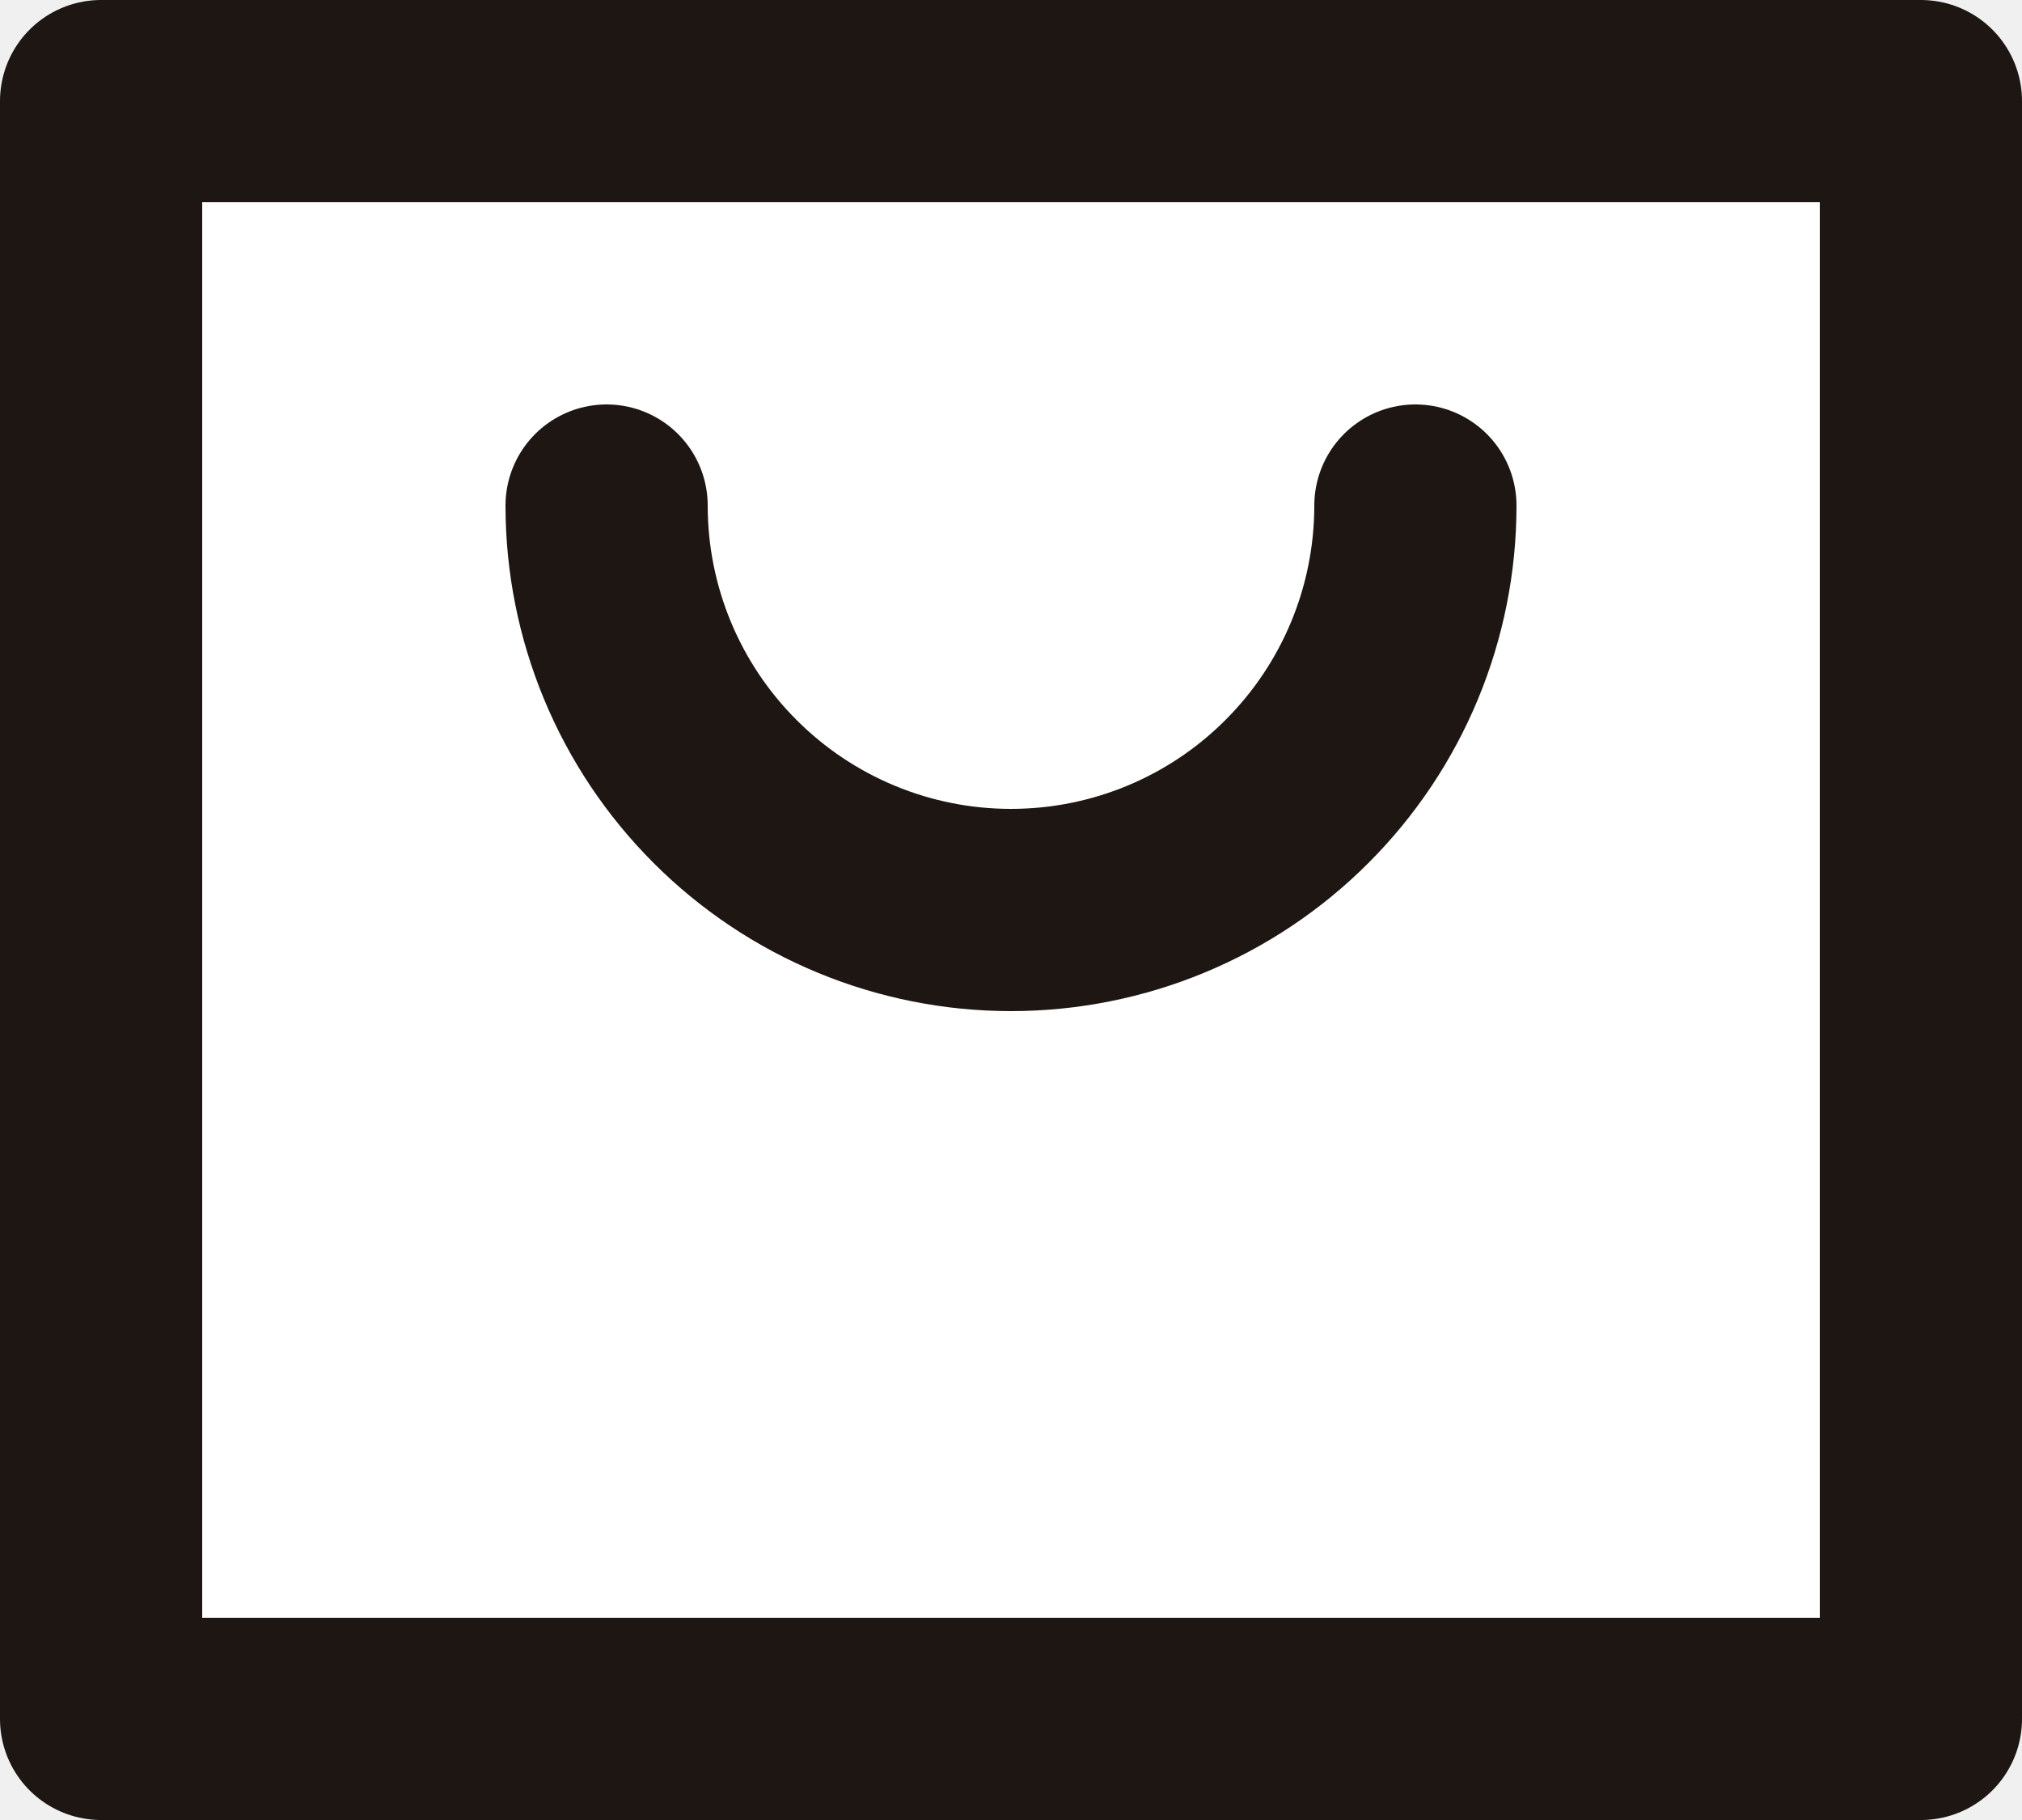
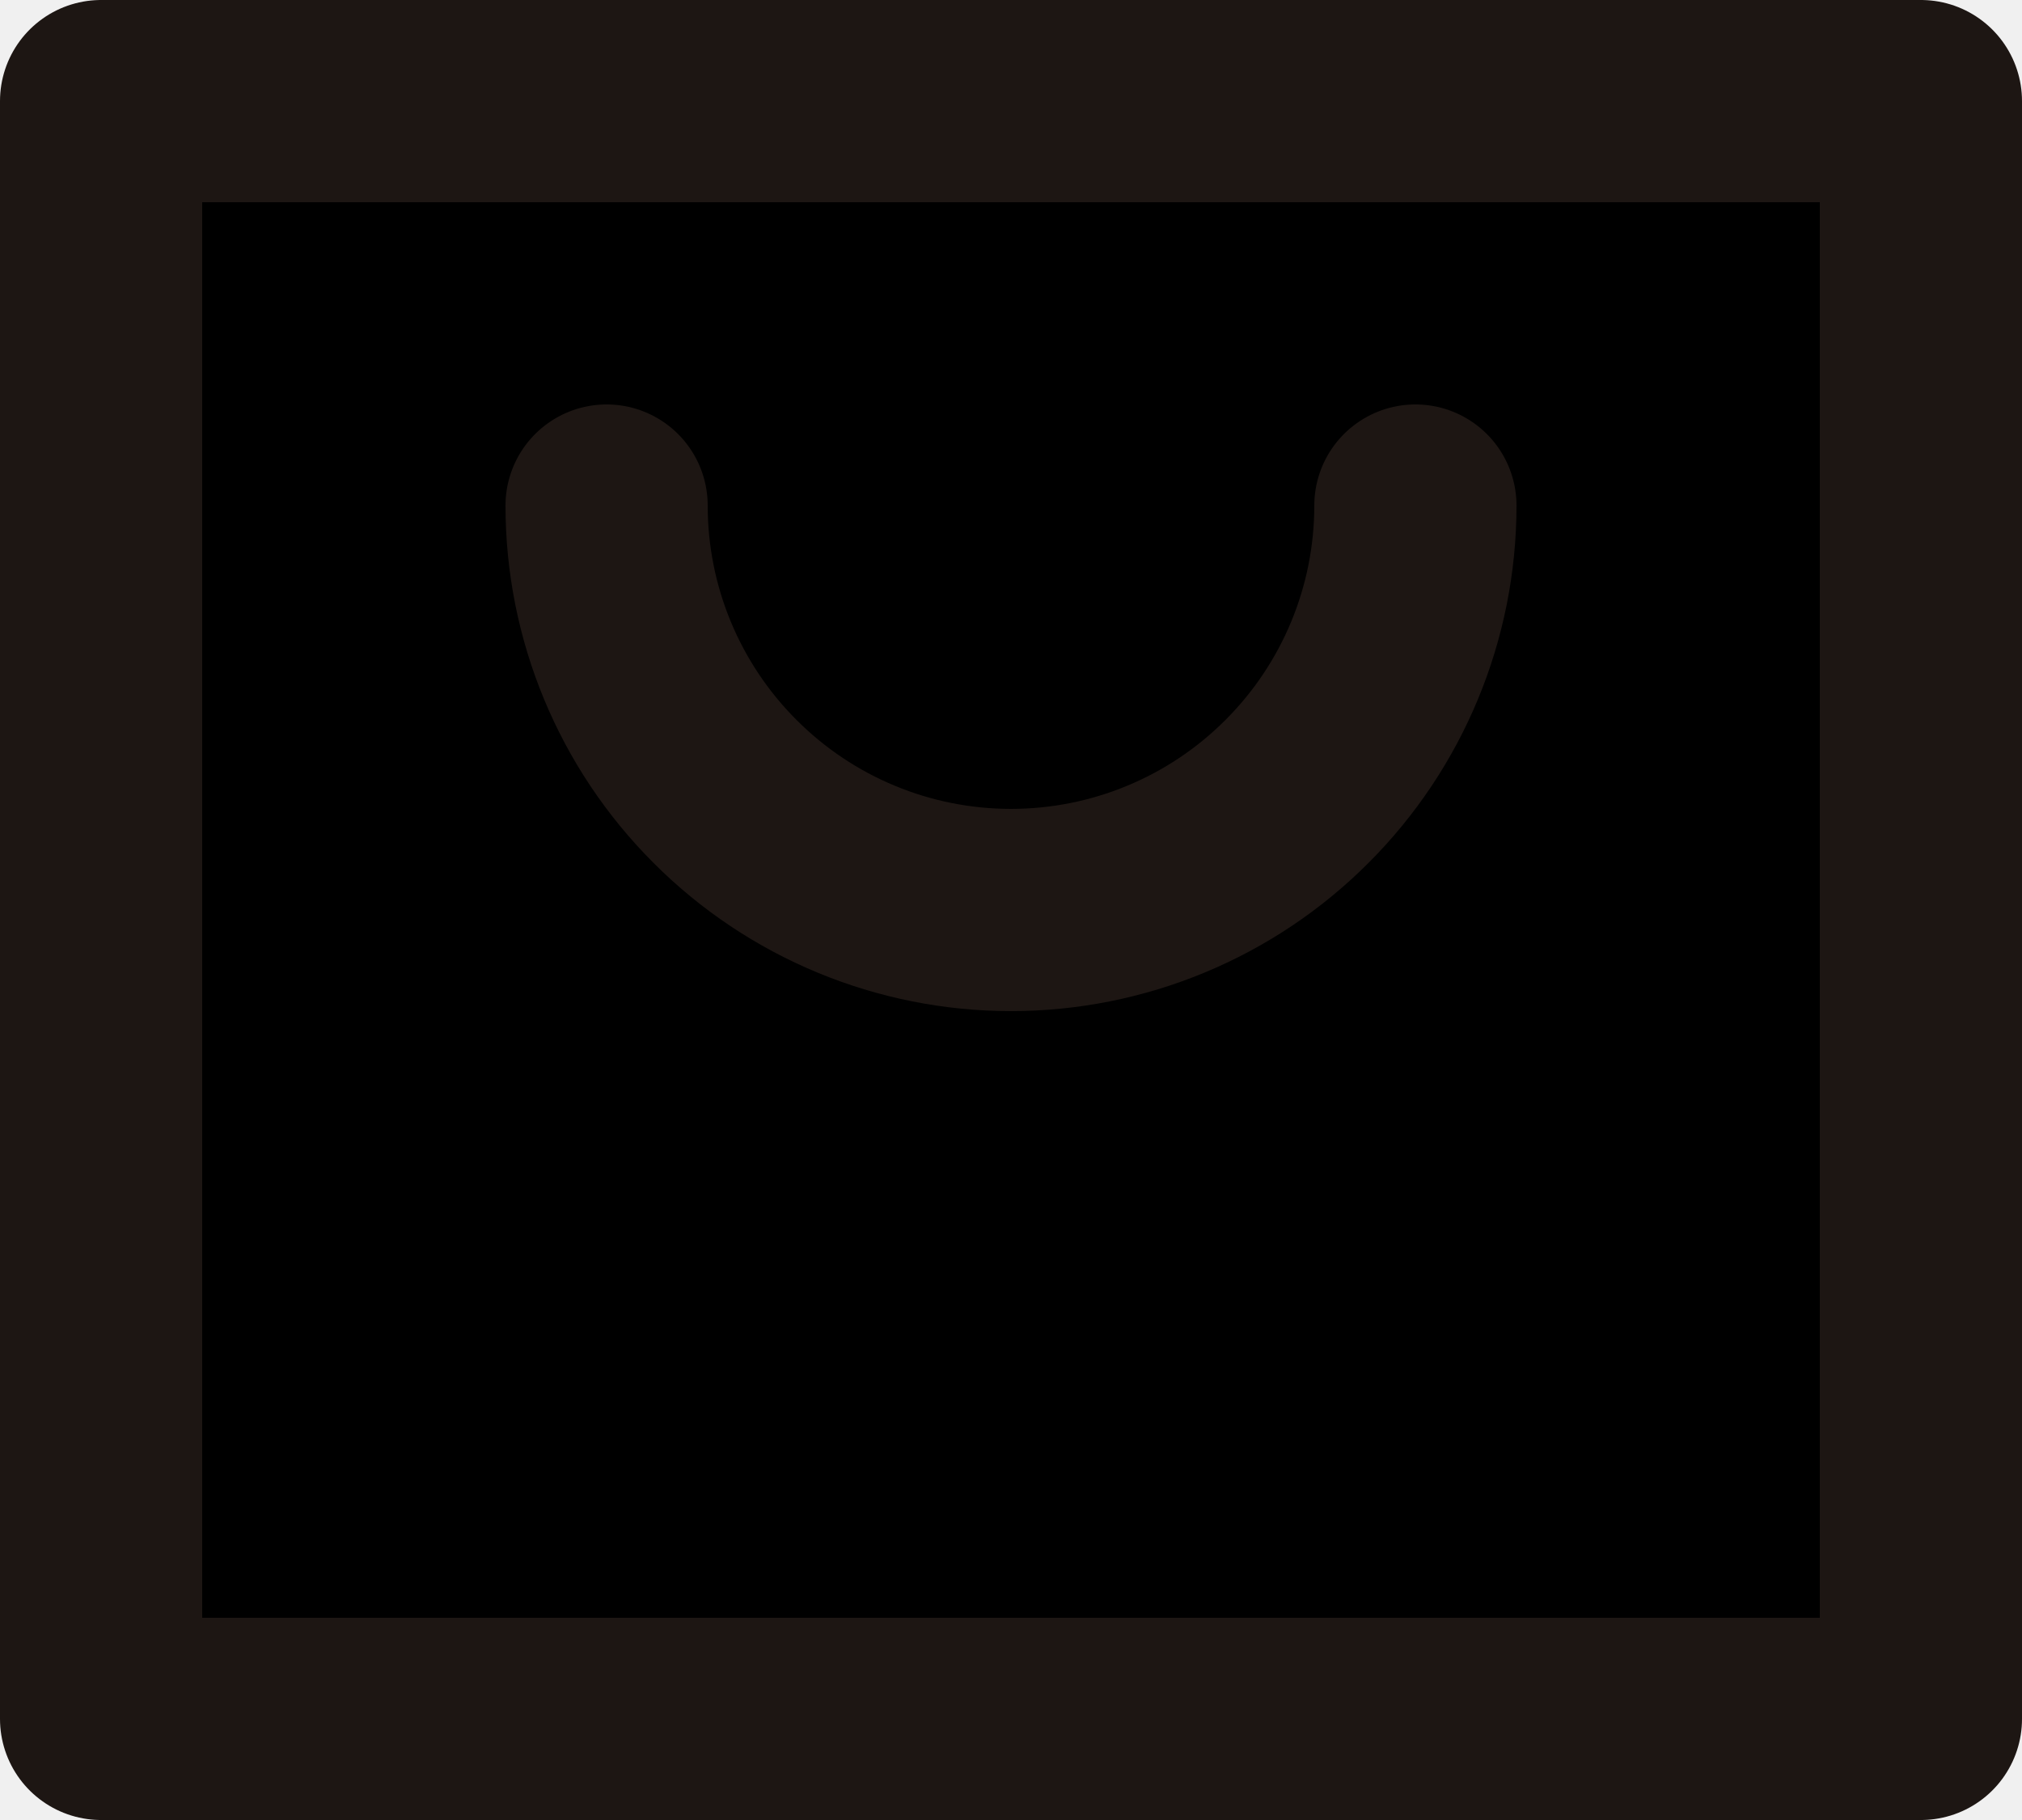
- <svg xmlns="http://www.w3.org/2000/svg" width="20" height="18" viewBox="0 0 20 18" fill="none">
-   <path d="M14 5C14 6.061 13.579 7.078 12.828 7.828C12.078 8.579 11.061 9 10 9C8.939 9 7.922 8.579 7.172 7.828C6.421 7.078 6 6.061 6 5M1 1H19V17H1V1Z" stroke="#1D1613" fill="#ffffff" stroke-width="2" stroke-linecap="round" stroke-linejoin="round" />
+ <svg xmlns="http://www.w3.org/2000/svg" width="20" height="18" viewBox="0 0 20 18" fill="currentColor">
+   <path d="M14 5C14 6.061 13.579 7.078 12.828 7.828C12.078 8.579 11.061 9 10 9C8.939 9 7.922 8.579 7.172 7.828C6.421 7.078 6 6.061 6 5M1 1H19V17H1V1Z" stroke="#1D1613" fill="currentColor" stroke-width="2" stroke-linecap="round" stroke-linejoin="round" />
</svg>
